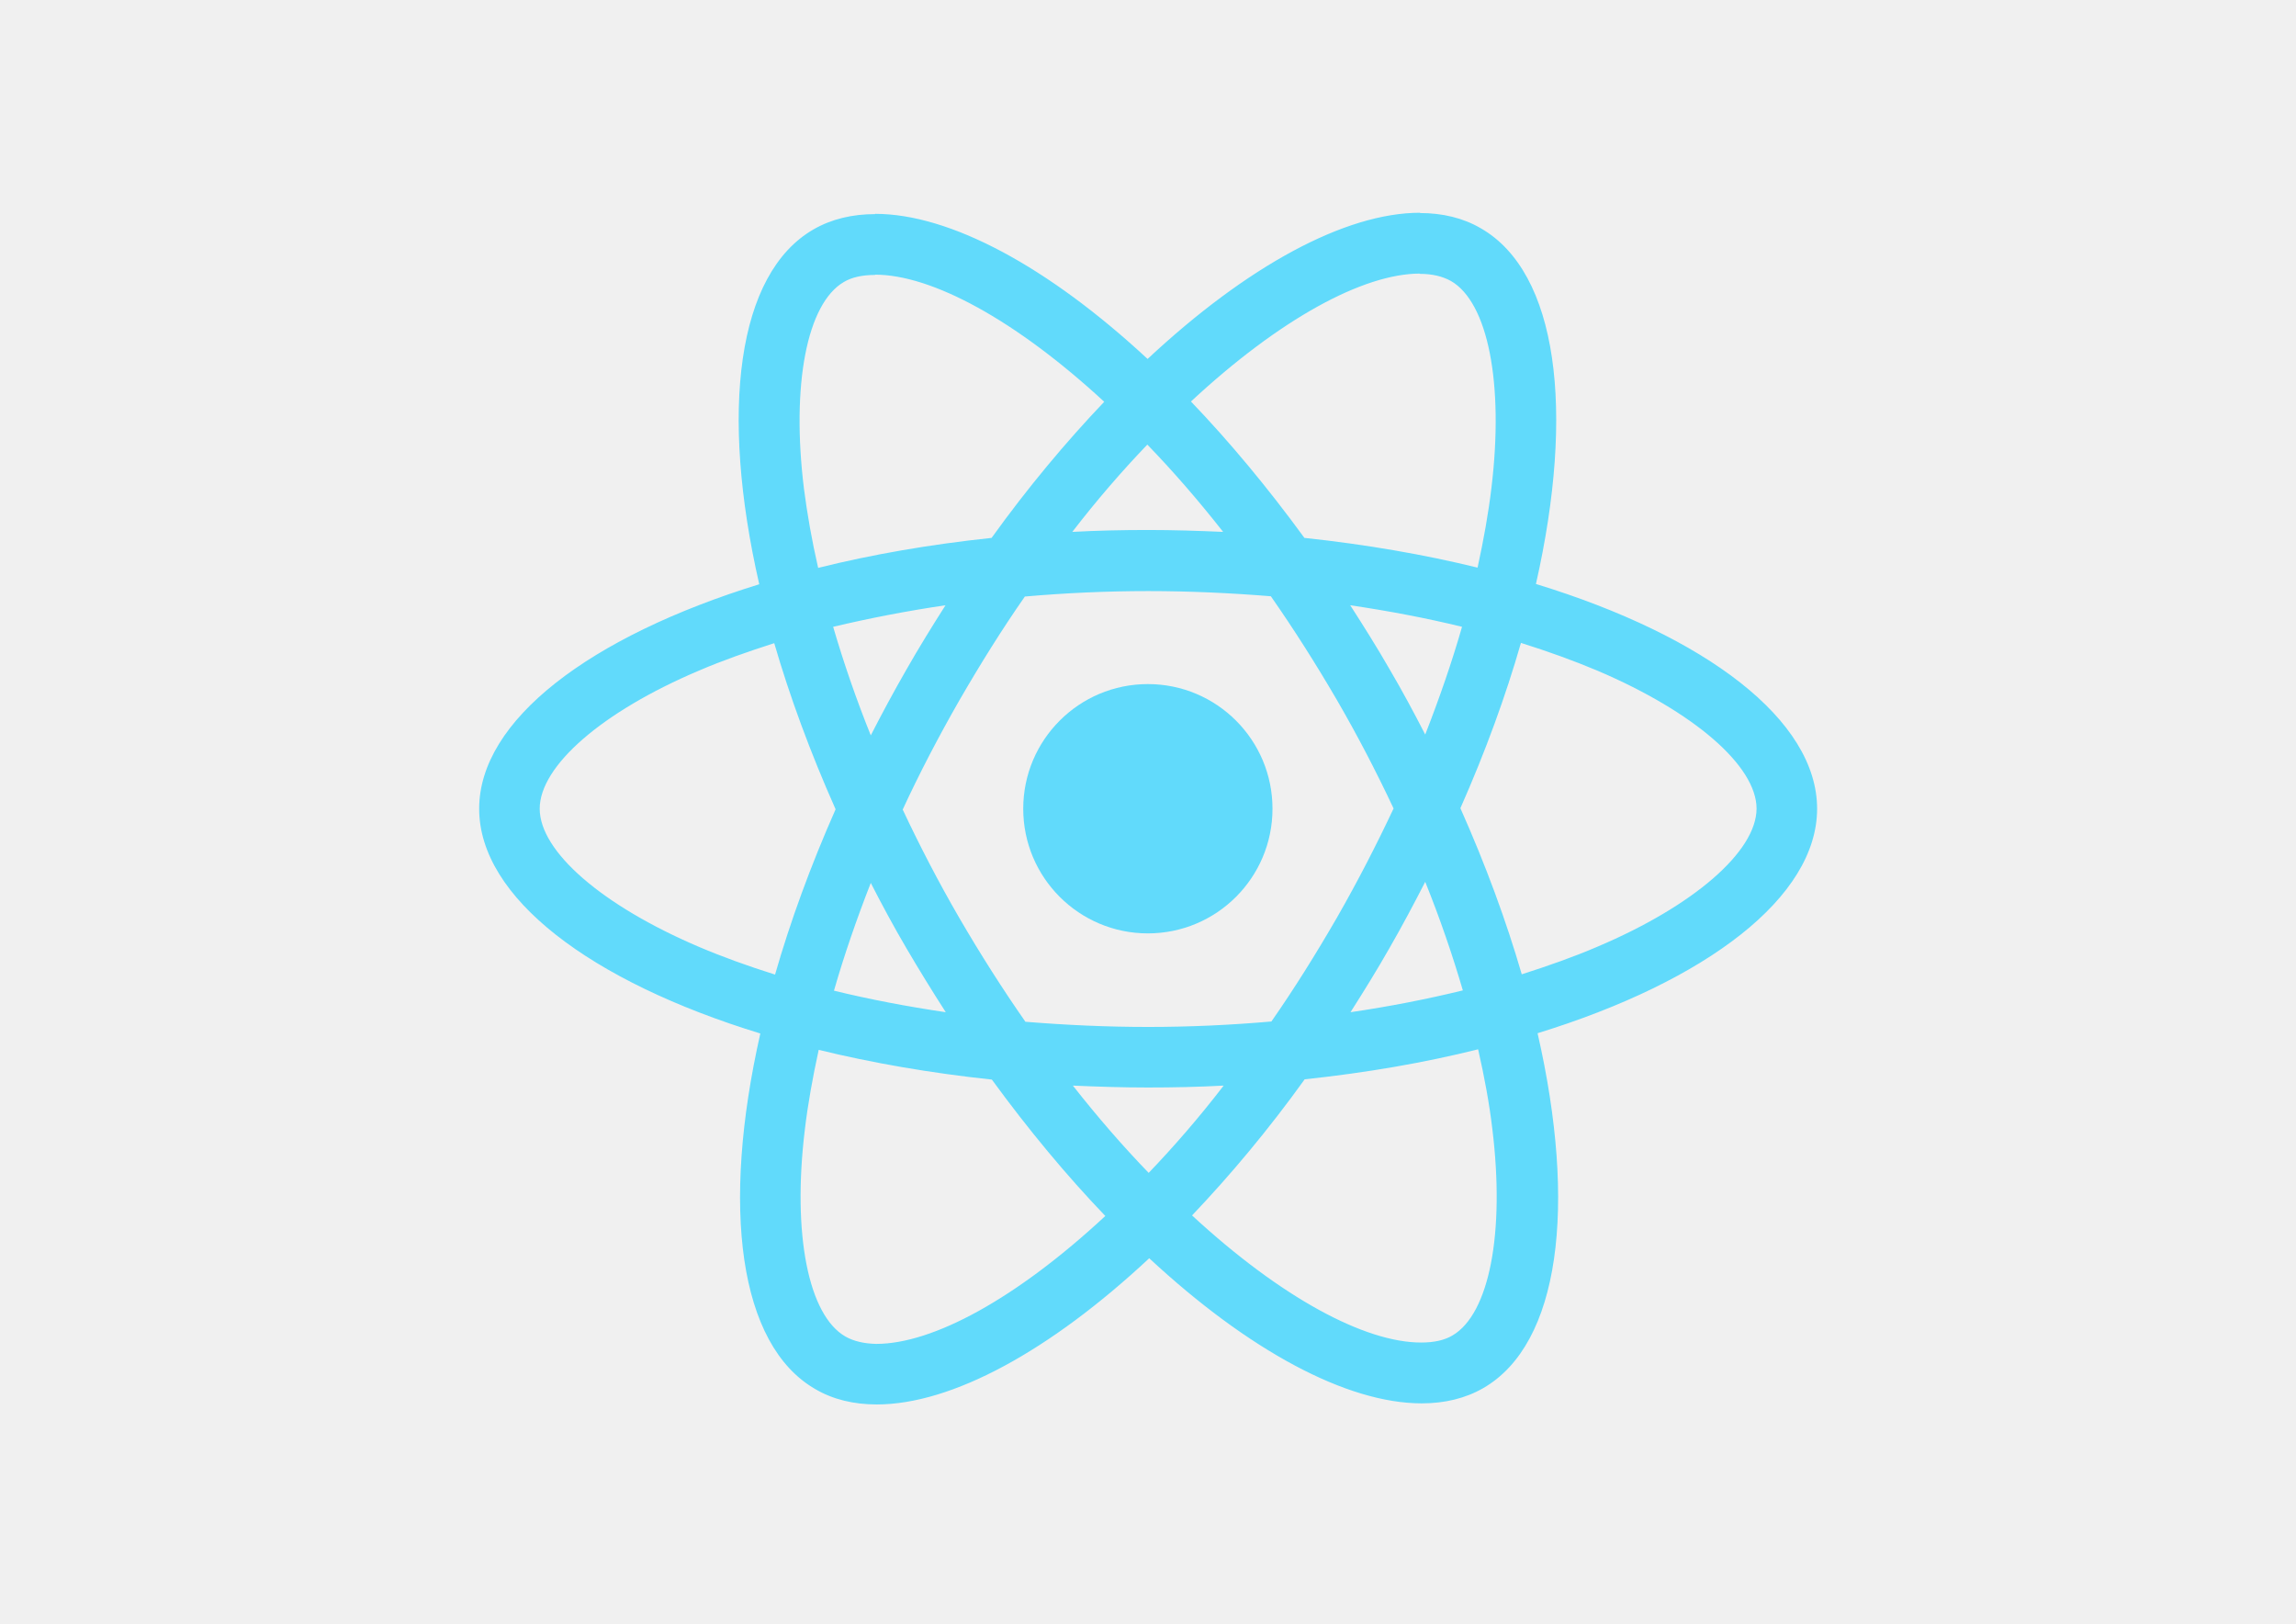
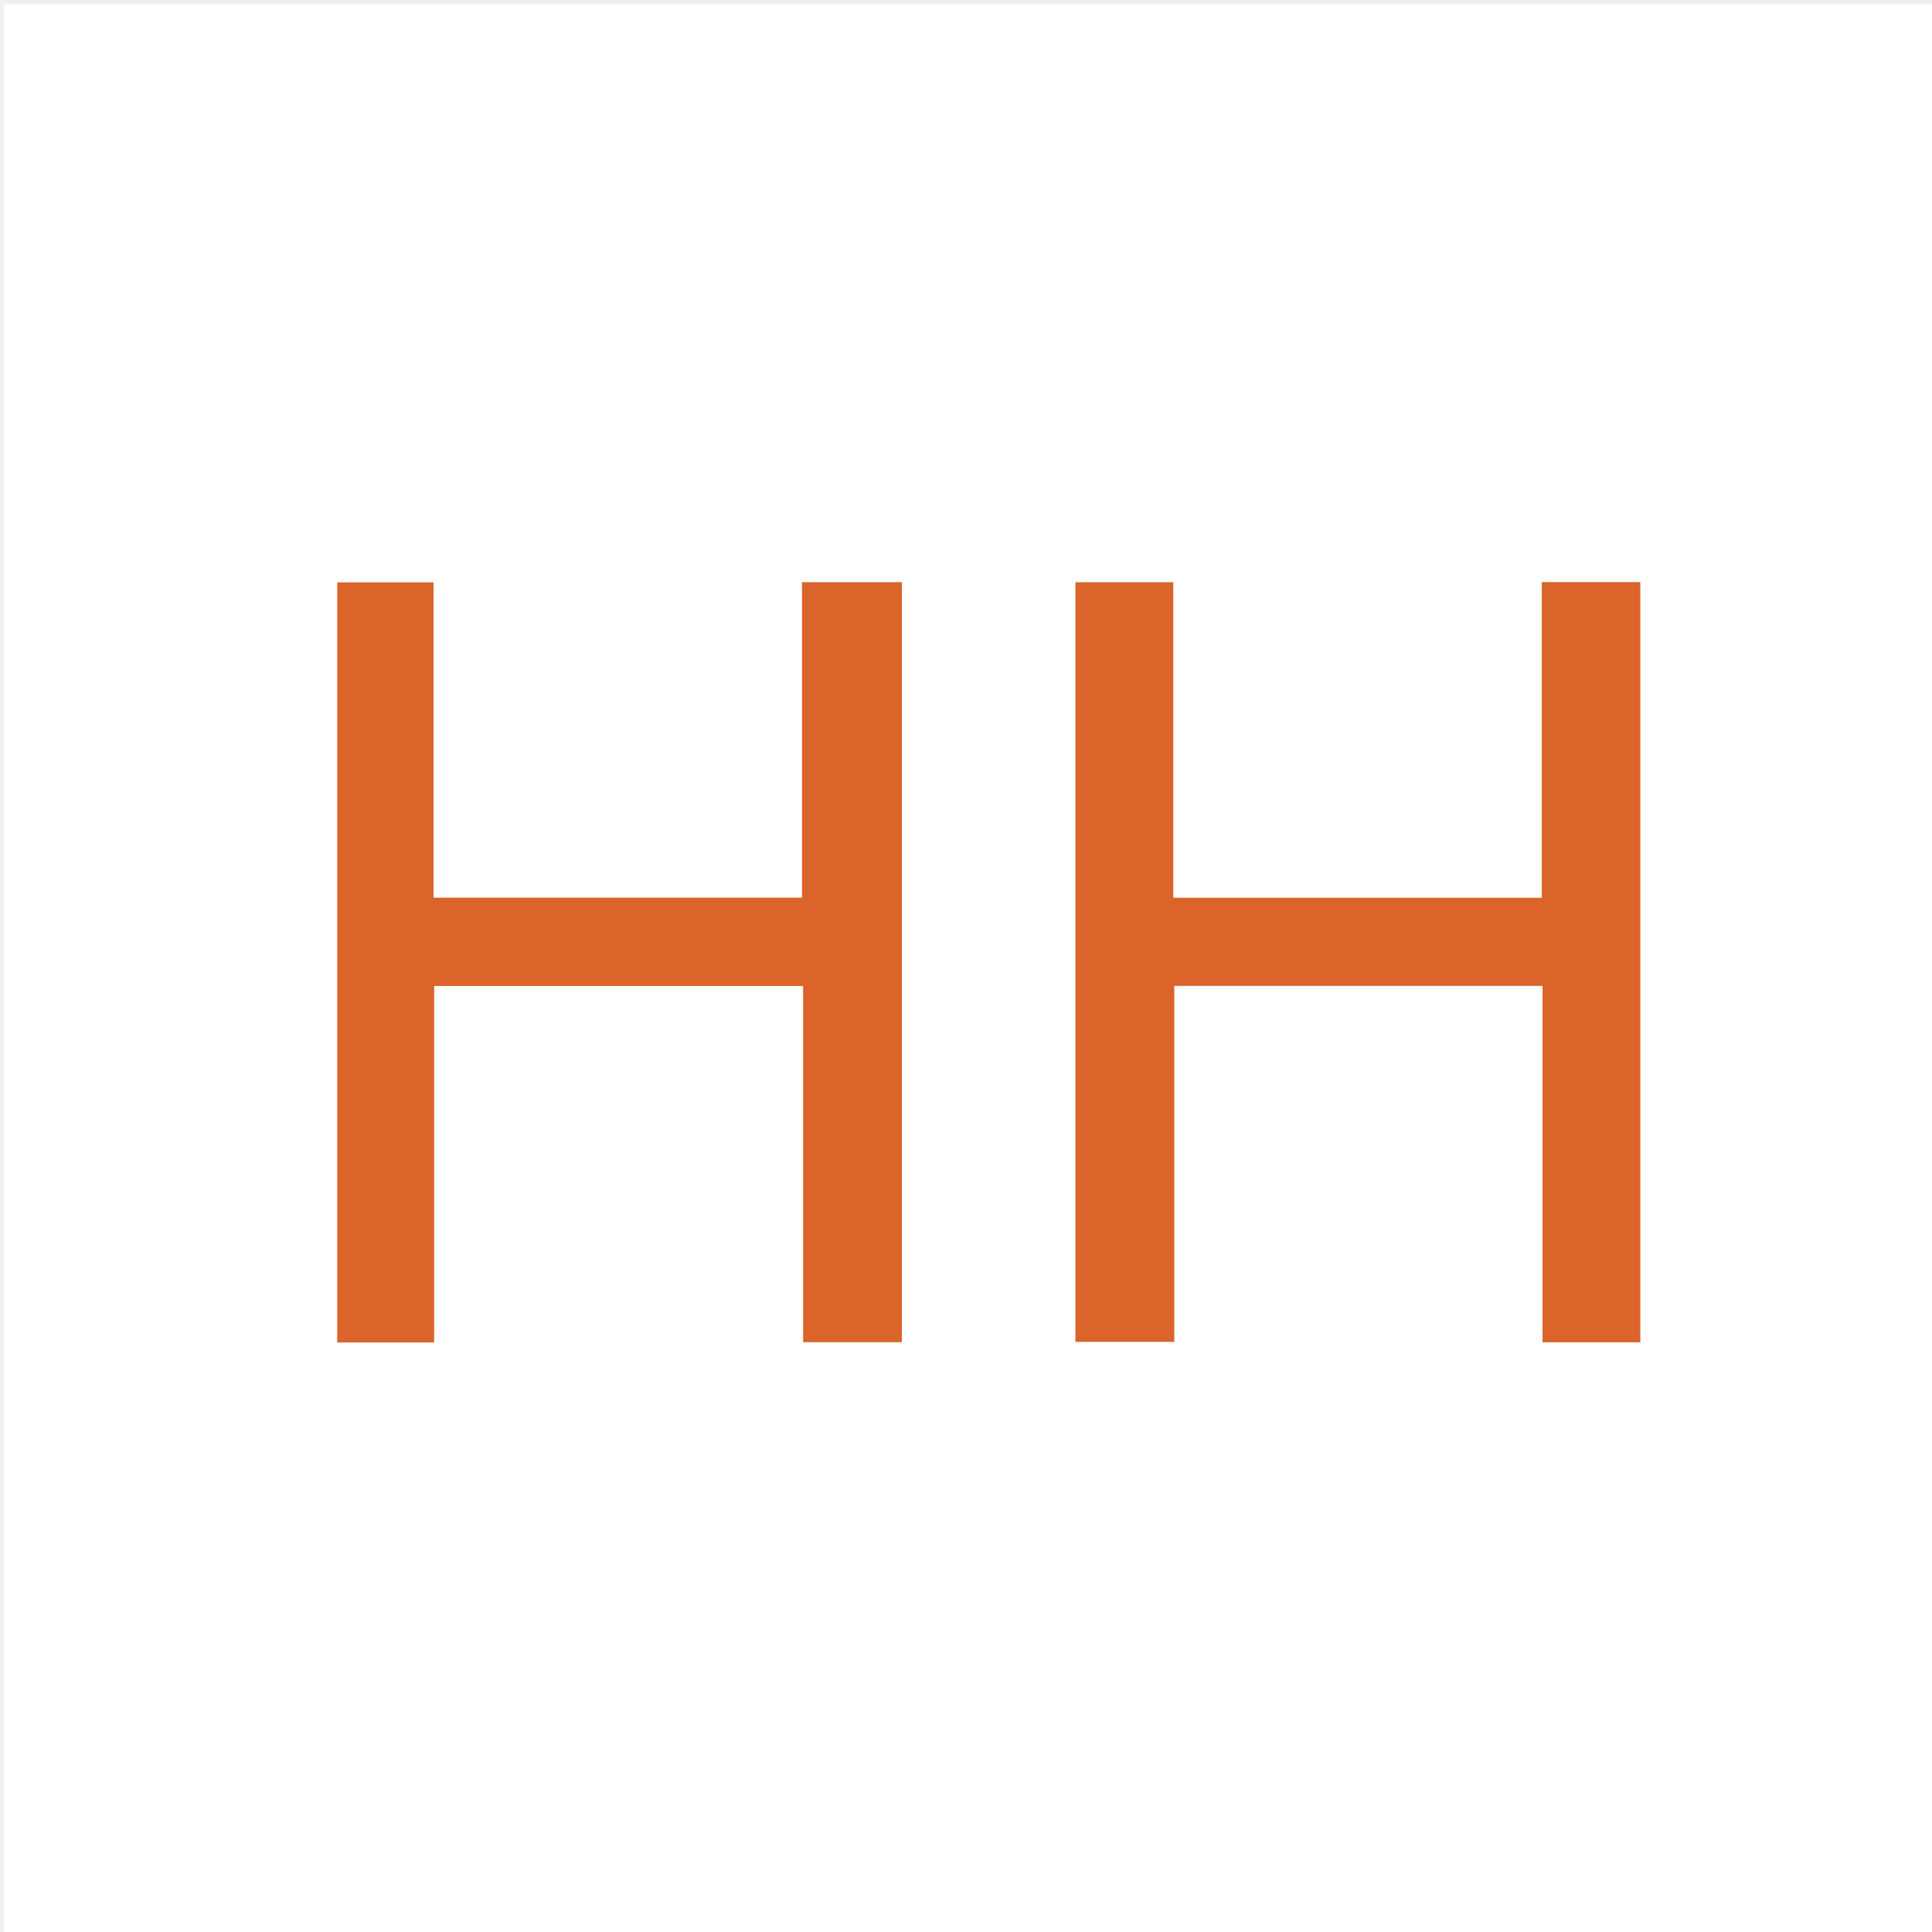
- <svg xmlns="http://www.w3.org/2000/svg" viewBox="0 0 841.9 595.3">
-   <g fill="#61DAFB">
-     <path d="M666.3 296.5c0-32.5-40.7-63.3-103.1-82.4 14.4-63.6 8-114.2-20.2-130.4-6.5-3.8-14.1-5.6-22.4-5.6v22.3c4.6 0 8.3.9 11.4 2.6 13.6 7.8 19.5 37.5 14.9 75.7-1.1 9.4-2.9 19.3-5.1 29.4-19.6-4.8-41-8.5-63.5-10.9-13.5-18.5-27.5-35.3-41.6-50 32.6-30.3 63.2-46.9 84-46.9V78c-27.5 0-63.5 19.6-99.9 53.6-36.4-33.8-72.4-53.2-99.9-53.2v22.3c20.7 0 51.4 16.5 84 46.6-14 14.7-28 31.4-41.3 49.9-22.6 2.4-44 6.1-63.6 11-2.3-10-4-19.7-5.2-29-4.7-38.2 1.1-67.9 14.6-75.8 3-1.8 6.9-2.6 11.5-2.6V78.5c-8.4 0-16 1.8-22.6 5.6-28.1 16.2-34.4 66.7-19.9 130.1-62.2 19.2-102.7 49.9-102.7 82.3 0 32.5 40.7 63.3 103.1 82.4-14.4 63.6-8 114.2 20.2 130.4 6.5 3.8 14.1 5.6 22.5 5.6 27.5 0 63.5-19.6 99.9-53.6 36.4 33.8 72.4 53.2 99.9 53.2 8.4 0 16-1.8 22.6-5.6 28.1-16.2 34.4-66.7 19.9-130.1 62-19.1 102.5-49.9 102.5-82.3zm-130.2-66.7c-3.7 12.9-8.3 26.2-13.5 39.5-4.1-8-8.4-16-13.1-24-4.6-8-9.5-15.8-14.4-23.4 14.2 2.1 27.9 4.7 41 7.9zm-45.8 106.5c-7.8 13.5-15.8 26.3-24.1 38.2-14.9 1.3-30 2-45.2 2-15.1 0-30.2-.7-45-1.9-8.3-11.9-16.4-24.6-24.2-38-7.6-13.1-14.5-26.4-20.8-39.8 6.2-13.4 13.2-26.8 20.7-39.9 7.8-13.5 15.8-26.3 24.1-38.2 14.9-1.3 30-2 45.2-2 15.1 0 30.2.7 45 1.9 8.3 11.9 16.4 24.6 24.2 38 7.6 13.1 14.5 26.4 20.8 39.8-6.3 13.4-13.2 26.8-20.7 39.9zm32.3-13c5.4 13.4 10 26.8 13.8 39.8-13.1 3.2-26.9 5.9-41.2 8 4.9-7.7 9.8-15.6 14.4-23.7 4.6-8 8.9-16.1 13-24.1zM421.2 430c-9.3-9.6-18.6-20.3-27.8-32 9 .4 18.2.7 27.5.7 9.4 0 18.7-.2 27.8-.7-9 11.7-18.3 22.4-27.5 32zm-74.4-58.9c-14.2-2.1-27.9-4.7-41-7.9 3.7-12.9 8.3-26.2 13.5-39.5 4.1 8 8.4 16 13.1 24 4.7 8 9.5 15.8 14.4 23.4zM420.7 163c9.3 9.6 18.6 20.3 27.8 32-9-.4-18.2-.7-27.5-.7-9.4 0-18.7.2-27.8.7 9-11.7 18.3-22.4 27.5-32zm-74 58.9c-4.9 7.7-9.8 15.6-14.4 23.7-4.6 8-8.9 16-13 24-5.4-13.4-10-26.8-13.8-39.8 13.1-3.1 26.9-5.8 41.2-7.9zm-90.5 125.2c-35.4-15.1-58.3-34.9-58.3-50.6 0-15.7 22.9-35.6 58.3-50.6 8.6-3.7 18-7 27.7-10.1 5.7 19.6 13.2 40 22.5 60.9-9.2 20.8-16.6 41.1-22.2 60.6-9.9-3.1-19.3-6.5-28-10.2zM310 490c-13.6-7.8-19.5-37.5-14.9-75.7 1.1-9.4 2.9-19.3 5.1-29.4 19.6 4.8 41 8.5 63.5 10.9 13.5 18.5 27.5 35.3 41.6 50-32.6 30.3-63.2 46.9-84 46.9-4.5-.1-8.3-1-11.3-2.7zm237.2-76.2c4.7 38.2-1.1 67.9-14.6 75.8-3 1.8-6.9 2.6-11.5 2.6-20.7 0-51.4-16.5-84-46.6 14-14.7 28-31.4 41.3-49.9 22.6-2.4 44-6.1 63.6-11 2.3 10.1 4.1 19.8 5.2 29.1zm38.5-66.7c-8.6 3.7-18 7-27.7 10.1-5.7-19.6-13.2-40-22.5-60.9 9.2-20.8 16.6-41.1 22.2-60.6 9.9 3.1 19.3 6.5 28.1 10.2 35.4 15.1 58.3 34.9 58.3 50.6-.1 15.7-23 35.6-58.4 50.6zM320.8 78.4z" />
-     <circle cx="420.9" cy="296.5" r="45.7" />
-     <path d="M520.5 78.1z" />
-   </g>
+ <svg xmlns="http://www.w3.org/2000/svg" version="1.1" id="Layer_1" x="0px" y="0px" width="100%" viewBox="0 0 512 512" enable-background="new 0 0 512 512" xml:space="preserve">
+   <path fill="#FFFFFF" opacity="1" stroke="none" d=" M223,513   C148.685,513 74.869,513 1.027,513   C1.027,342.393 1.027,171.786 1.027,1.089   C171.565,1.089 342.131,1.089 512.848,1.089   C512.848,171.667 512.848,342.333 512.848,513   C416.453,513 319.976,513 223,513  M239,326.5   C239,269.091 239,211.682 239,154.293   C229.912,154.293 221.488,154.293 212.544,154.293   C212.544,182.322 212.544,210.063 212.544,237.896   C179.794,237.896 147.573,237.896 114.889,237.896   C114.889,209.829 114.889,182.092 114.889,154.337   C106.032,154.337 97.644,154.337 89.368,154.337   C89.368,221.717 89.368,288.759 89.368,355.759   C98.009,355.759 106.279,355.759 115.056,355.759   C115.056,324.137 115.056,292.75 115.056,261.3   C147.792,261.3 180.017,261.3 212.839,261.3   C212.839,292.962 212.839,324.33 212.839,355.701   C221.85,355.701 230.259,355.701 239,355.701   C239,346.104 239,336.802 239,326.5  M285,311.5   C285,326.254 285,341.008 285,355.607   C294.084,355.607 302.476,355.607 311.184,355.607   C311.184,323.948 311.184,292.681 311.184,261.273   C343.746,261.273 375.972,261.273 408.79,261.273   C408.79,292.911 408.79,324.284 408.79,355.725   C417.795,355.725 426.206,355.725 434.694,355.725   C434.694,288.407 434.694,221.365 434.694,154.272   C425.964,154.272 417.542,154.272 408.591,154.272   C408.591,182.275 408.591,210.011 408.591,237.922   C375.835,237.922 343.616,237.922 310.935,237.922   C310.935,209.881 310.935,182.143 310.935,154.313   C302.083,154.313 293.694,154.313 285,154.313   C285,206.583 285,258.542 285,311.5  z" />
+   <path fill="#DA642A" opacity="1" stroke="none" d=" M239,327   C239,336.802 239,346.104 239,355.701   C230.259,355.701 221.85,355.701 212.839,355.701   C212.839,324.33 212.839,292.962 212.839,261.3   C180.017,261.3 147.792,261.3 115.056,261.3   C115.056,292.75 115.056,324.137 115.056,355.759   C106.279,355.759 98.009,355.759 89.368,355.759   C89.368,288.759 89.368,221.717 89.368,154.337   C97.644,154.337 106.032,154.337 114.889,154.337   C114.889,182.092 114.889,209.829 114.889,237.896   C147.573,237.896 179.794,237.896 212.544,237.896   C212.544,210.063 212.544,182.322 212.544,154.293   C221.488,154.293 229.912,154.293 239,154.293   C239,211.682 239,269.091 239,327  z" />
+   <path fill="#DA642A" opacity="1" stroke="none" d=" M285,311   C285,258.542 285,206.583 285,154.313   C293.694,154.313 302.083,154.313 310.935,154.313   C310.935,182.143 310.935,209.881 310.935,237.922   C343.616,237.922 375.835,237.922 408.591,237.922   C408.591,210.011 408.591,182.275 408.591,154.272   C417.542,154.272 425.964,154.272 434.694,154.272   C434.694,221.365 434.694,288.407 434.694,355.725   C426.206,355.725 417.795,355.725 408.79,355.725   C408.79,324.284 408.79,292.911 408.79,261.273   C375.972,261.273 343.746,261.273 311.184,261.273   C311.184,292.681 311.184,323.948 311.184,355.607   C302.476,355.607 294.084,355.607 285,355.607   C285,341.008 285,326.254 285,311  z" />
</svg>
